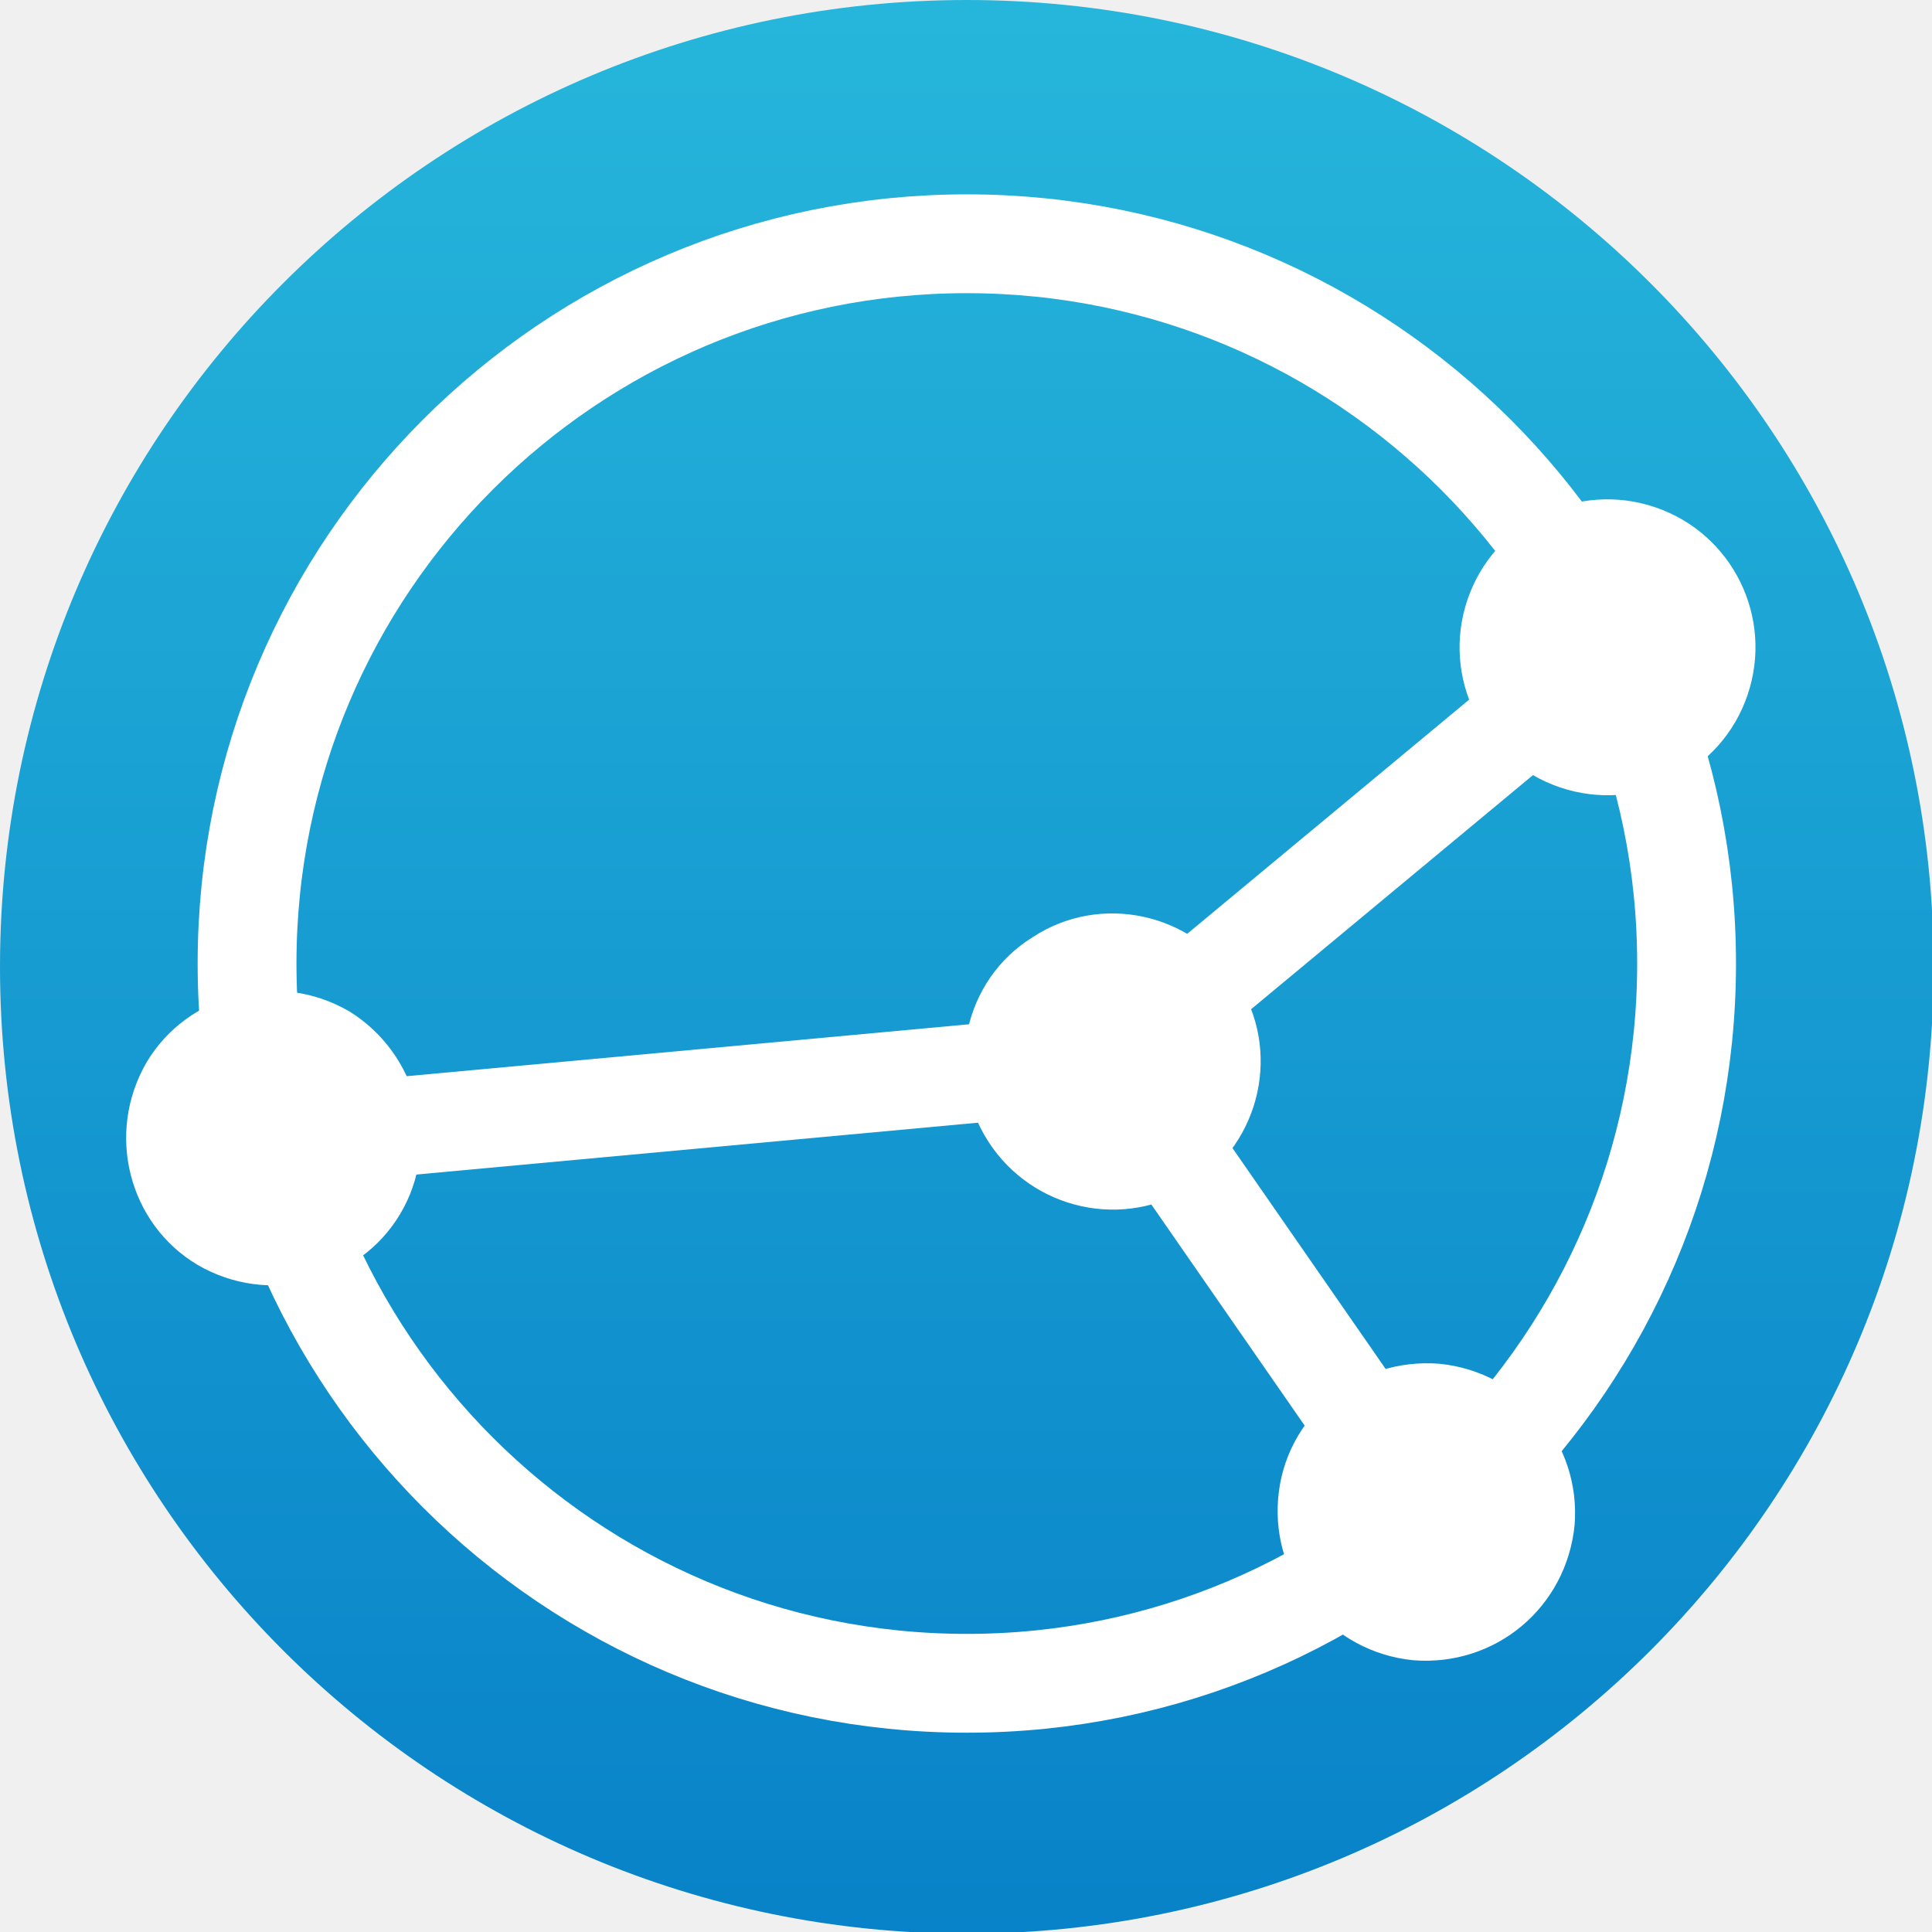
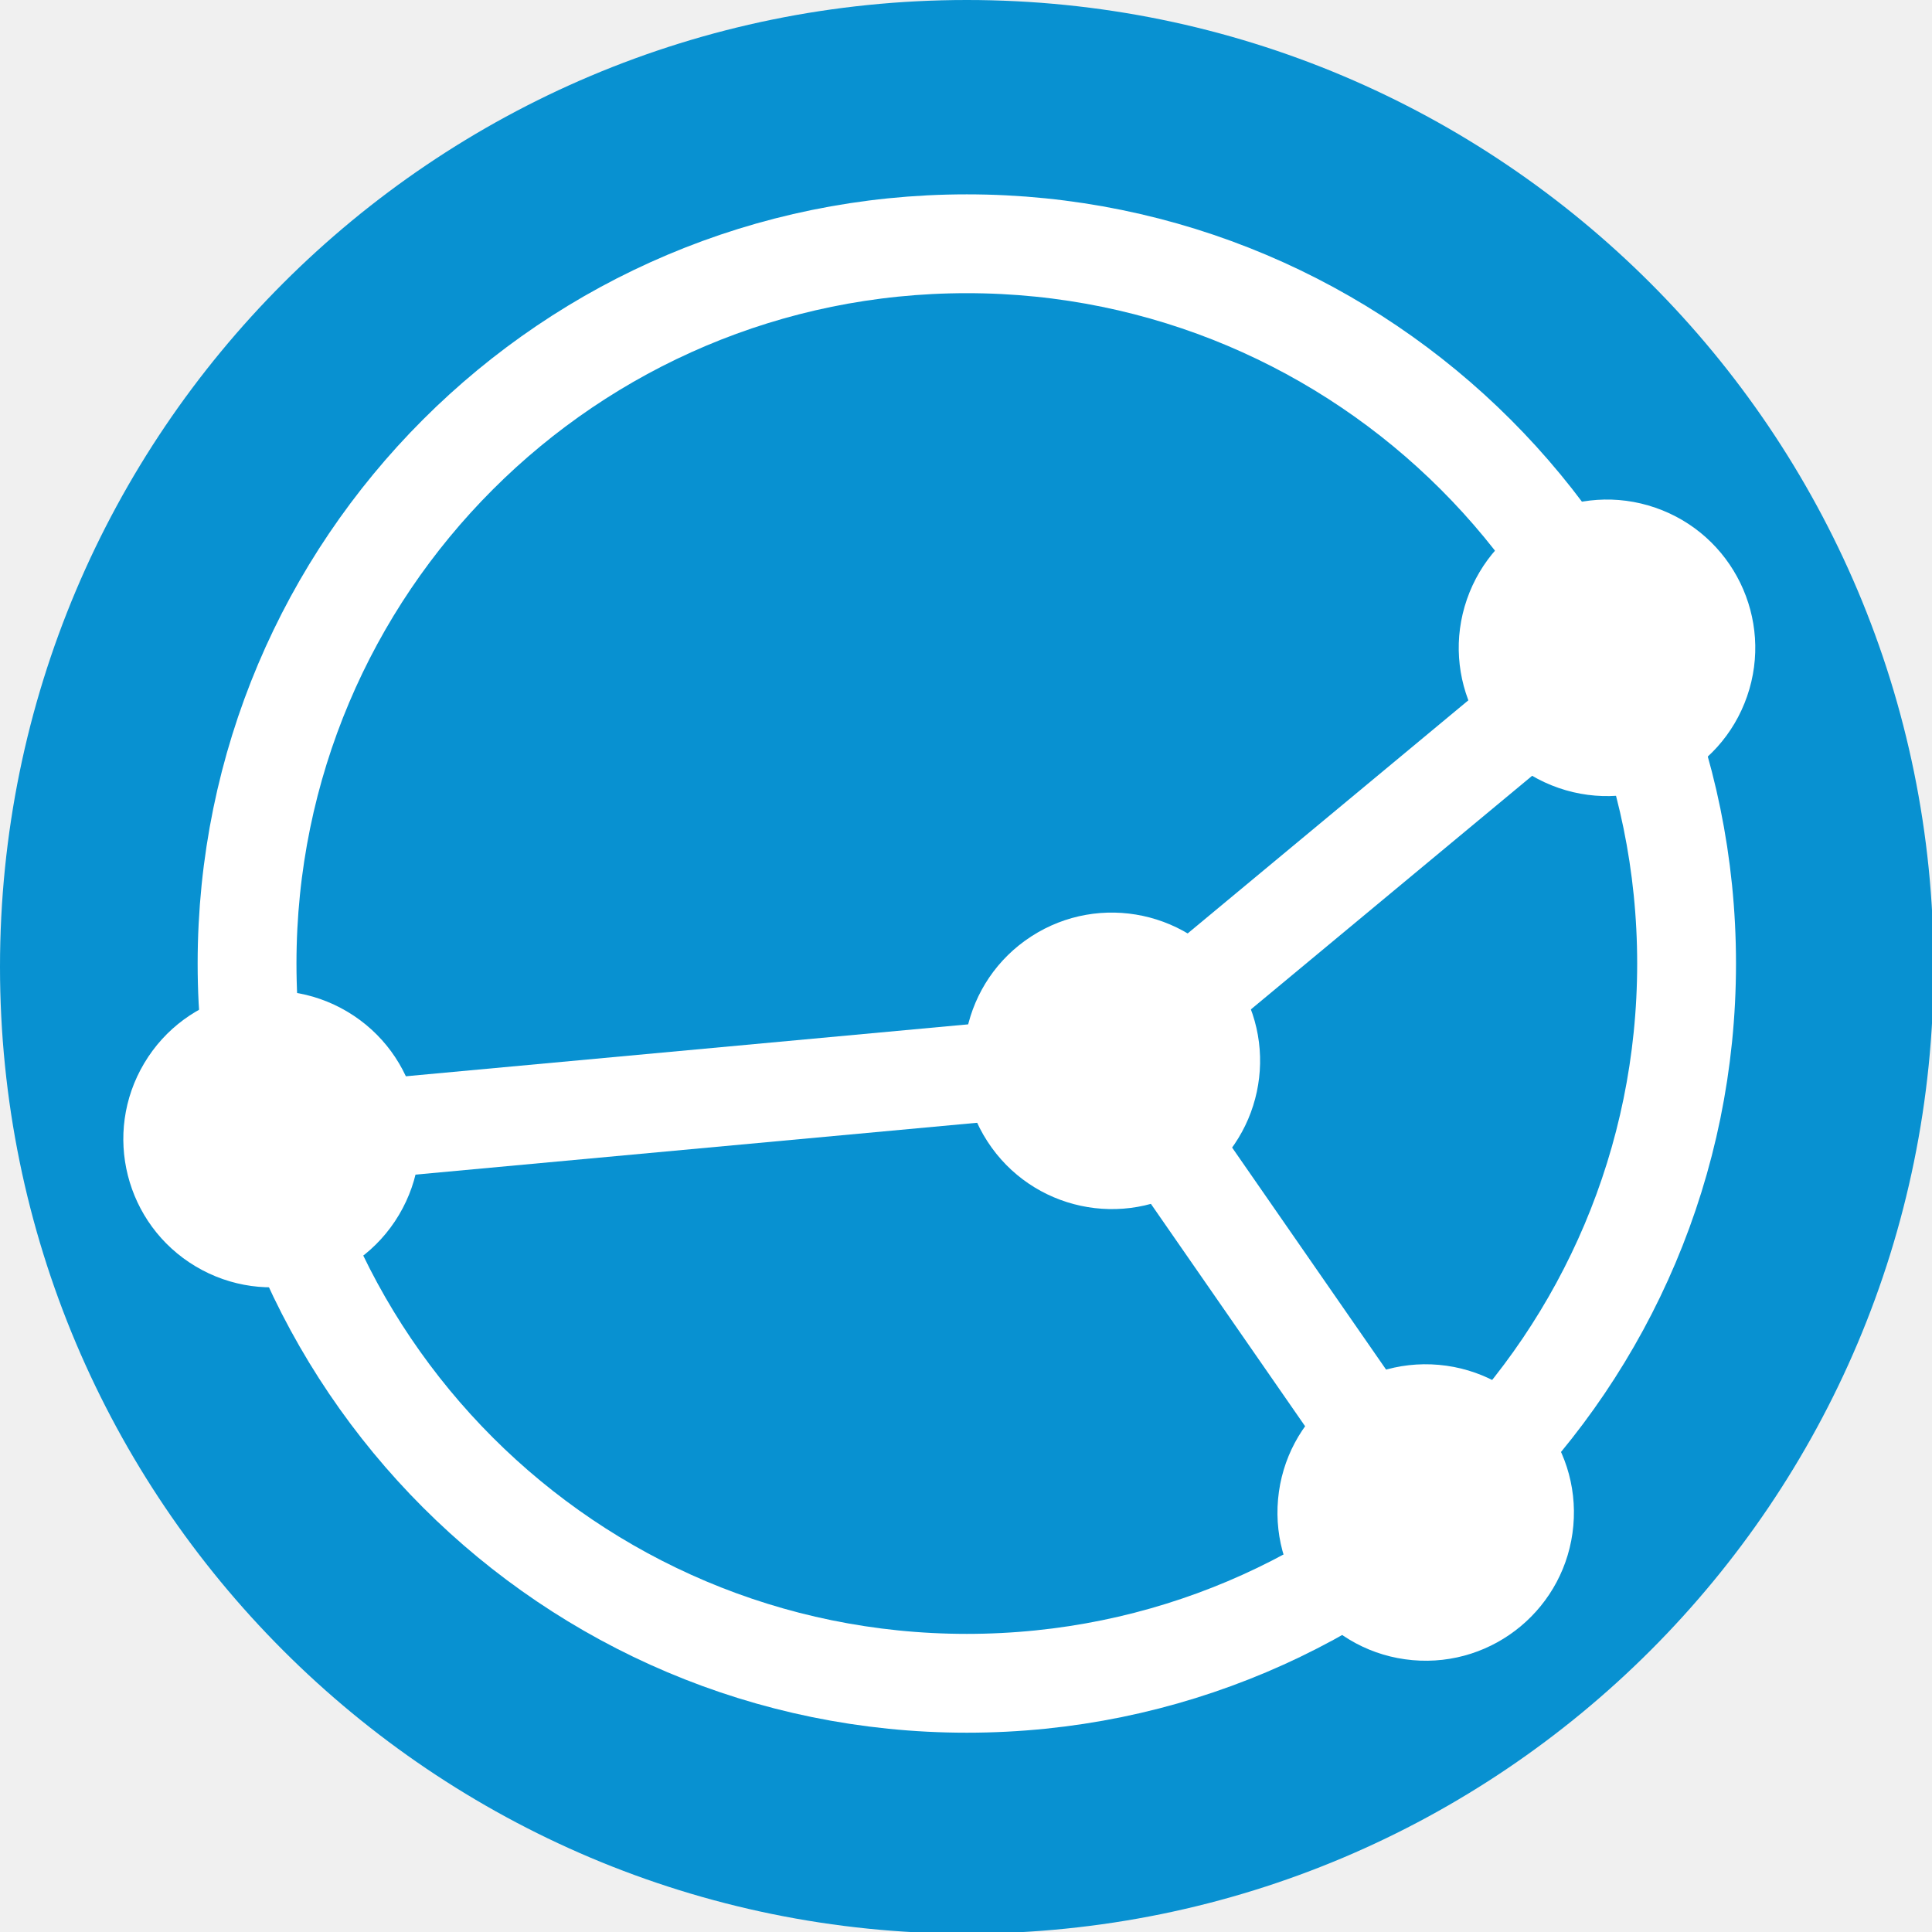
- <svg xmlns="http://www.w3.org/2000/svg" version="1.1" id="Layer_1" x="0px" y="0px" viewBox="0 0 117.3 117.3" enable-background="new 0 0 117.3 117.3" xml:space="preserve">
+ <svg xmlns="http://www.w3.org/2000/svg" version="1.1" id="Layer_1" x="0px" y="0px" viewBox="0 0 117.3 117.3" style="enable-background:new 0 0 117.3 117.3;" xml:space="preserve">
+   <style type="text/css">
+ 	.st0{fill:#0891D1;}
+ 	.st1{fill:none;stroke:#FFFFFF;stroke-width:6;stroke-miterlimit:10;}
+ 	.st2{fill:#FFFFFF;}
+ 	.st3{fill:none;}
+ </style>
  <g>
-     <linearGradient id="SVGID_1_" gradientUnits="userSpaceOnUse" x1="58.666" y1="117.332" x2="58.666" y2="0">
-       <stop offset="0" style="stop-color:#0882C8" />
-       <stop offset="1" style="stop-color:#26B6DB" />
-     </linearGradient>
-     <circle fill="url(#SVGID_1_)" cx="58.7" cy="58.7" r="58.7" />
+     <circle class="st0" cx="58.7" cy="58.7" r="58.7" />
    <g>
-       <circle fill="none" stroke="#FFFFFF" stroke-width="6" stroke-miterlimit="10" cx="58.7" cy="58.5" r="43.7" />
+       <circle class="st1" cx="58.7" cy="58.5" r="43.7" />
      <g>
-         <path fill="#FFFFFF" d="M94.7,47.8c4.7,1.6,9.8-0.9,11.4-5.6c1.6-4.7-0.9-9.8-5.6-11.4c-4.7-1.6-9.8,0.9-11.4,5.6     C87.5,41.1,90,46.2,94.7,47.8z" />
-         <line fill="none" stroke="#FFFFFF" stroke-width="6" stroke-miterlimit="10" x1="97.6" y1="39.4" x2="67.5" y2="64.4" />
+         <ellipse transform="matrix(0.3269 -0.9451 0.9451 0.3269 28.5204 118.7267)" class="st2" cx="97.6" cy="39.3" rx="9" ry="9" />
+         <line class="st1" x1="97.6" y1="39.4" x2="67.5" y2="64.4" />
      </g>
      <g>
-         <path fill="#FFFFFF" d="M77.6,91c-0.4,4.9,3.2,9.3,8.2,9.8c5,0.4,9.3-3.2,9.8-8.2c0.4-4.9-3.2-9.3-8.2-9.8     C82.4,82.4,78,86,77.6,91z" />
-         <line fill="none" stroke="#FFFFFF" stroke-width="6" stroke-miterlimit="10" x1="86.5" y1="91.8" x2="67.5" y2="64.4" />
+         <ellipse transform="matrix(8.909635e-02 -0.996 0.996 8.909635e-02 -12.5798 169.8052)" class="st2" cx="86.5" cy="91.8" rx="9" ry="9" />
+         <line class="st1" x1="86.5" y1="91.8" x2="67.5" y2="64.4" />
      </g>
-       <path fill="#FFFFFF" d="M60,69.3c2.7,4.2,8.3,5.4,12.4,2.7c4.2-2.7,5.4-8.3,2.7-12.4c-2.7-4.2-8.3-5.4-12.4-2.7    C58.5,59.5,57.3,65.1,60,69.3z" />
+       <ellipse transform="matrix(0.8395 -0.5434 0.5434 0.8395 -24.1559 47.0241)" class="st2" cx="67.5" cy="64.4" rx="9" ry="9" />
      <g>
-         <path fill="#FFFFFF" d="M21.2,61.4c-4.3-2.5-9.8-1.1-12.3,3.1c-2.5,4.3-1.1,9.8,3.1,12.3c4.3,2.5,9.8,1.1,12.3-3.1     C26.8,69.5,25.4,64,21.2,61.4z" />
-         <line fill="none" stroke="#FFFFFF" stroke-width="6" stroke-miterlimit="10" x1="16.6" y1="69.1" x2="67.5" y2="64.4" />
+         <ellipse transform="matrix(0.512 -0.859 0.859 0.512 -51.3162 47.9529)" class="st2" cx="16.5" cy="69.1" rx="9" ry="9" />
+         <line class="st1" x1="16.6" y1="69.1" x2="67.5" y2="64.4" />
      </g>
    </g>
  </g>
</svg>
